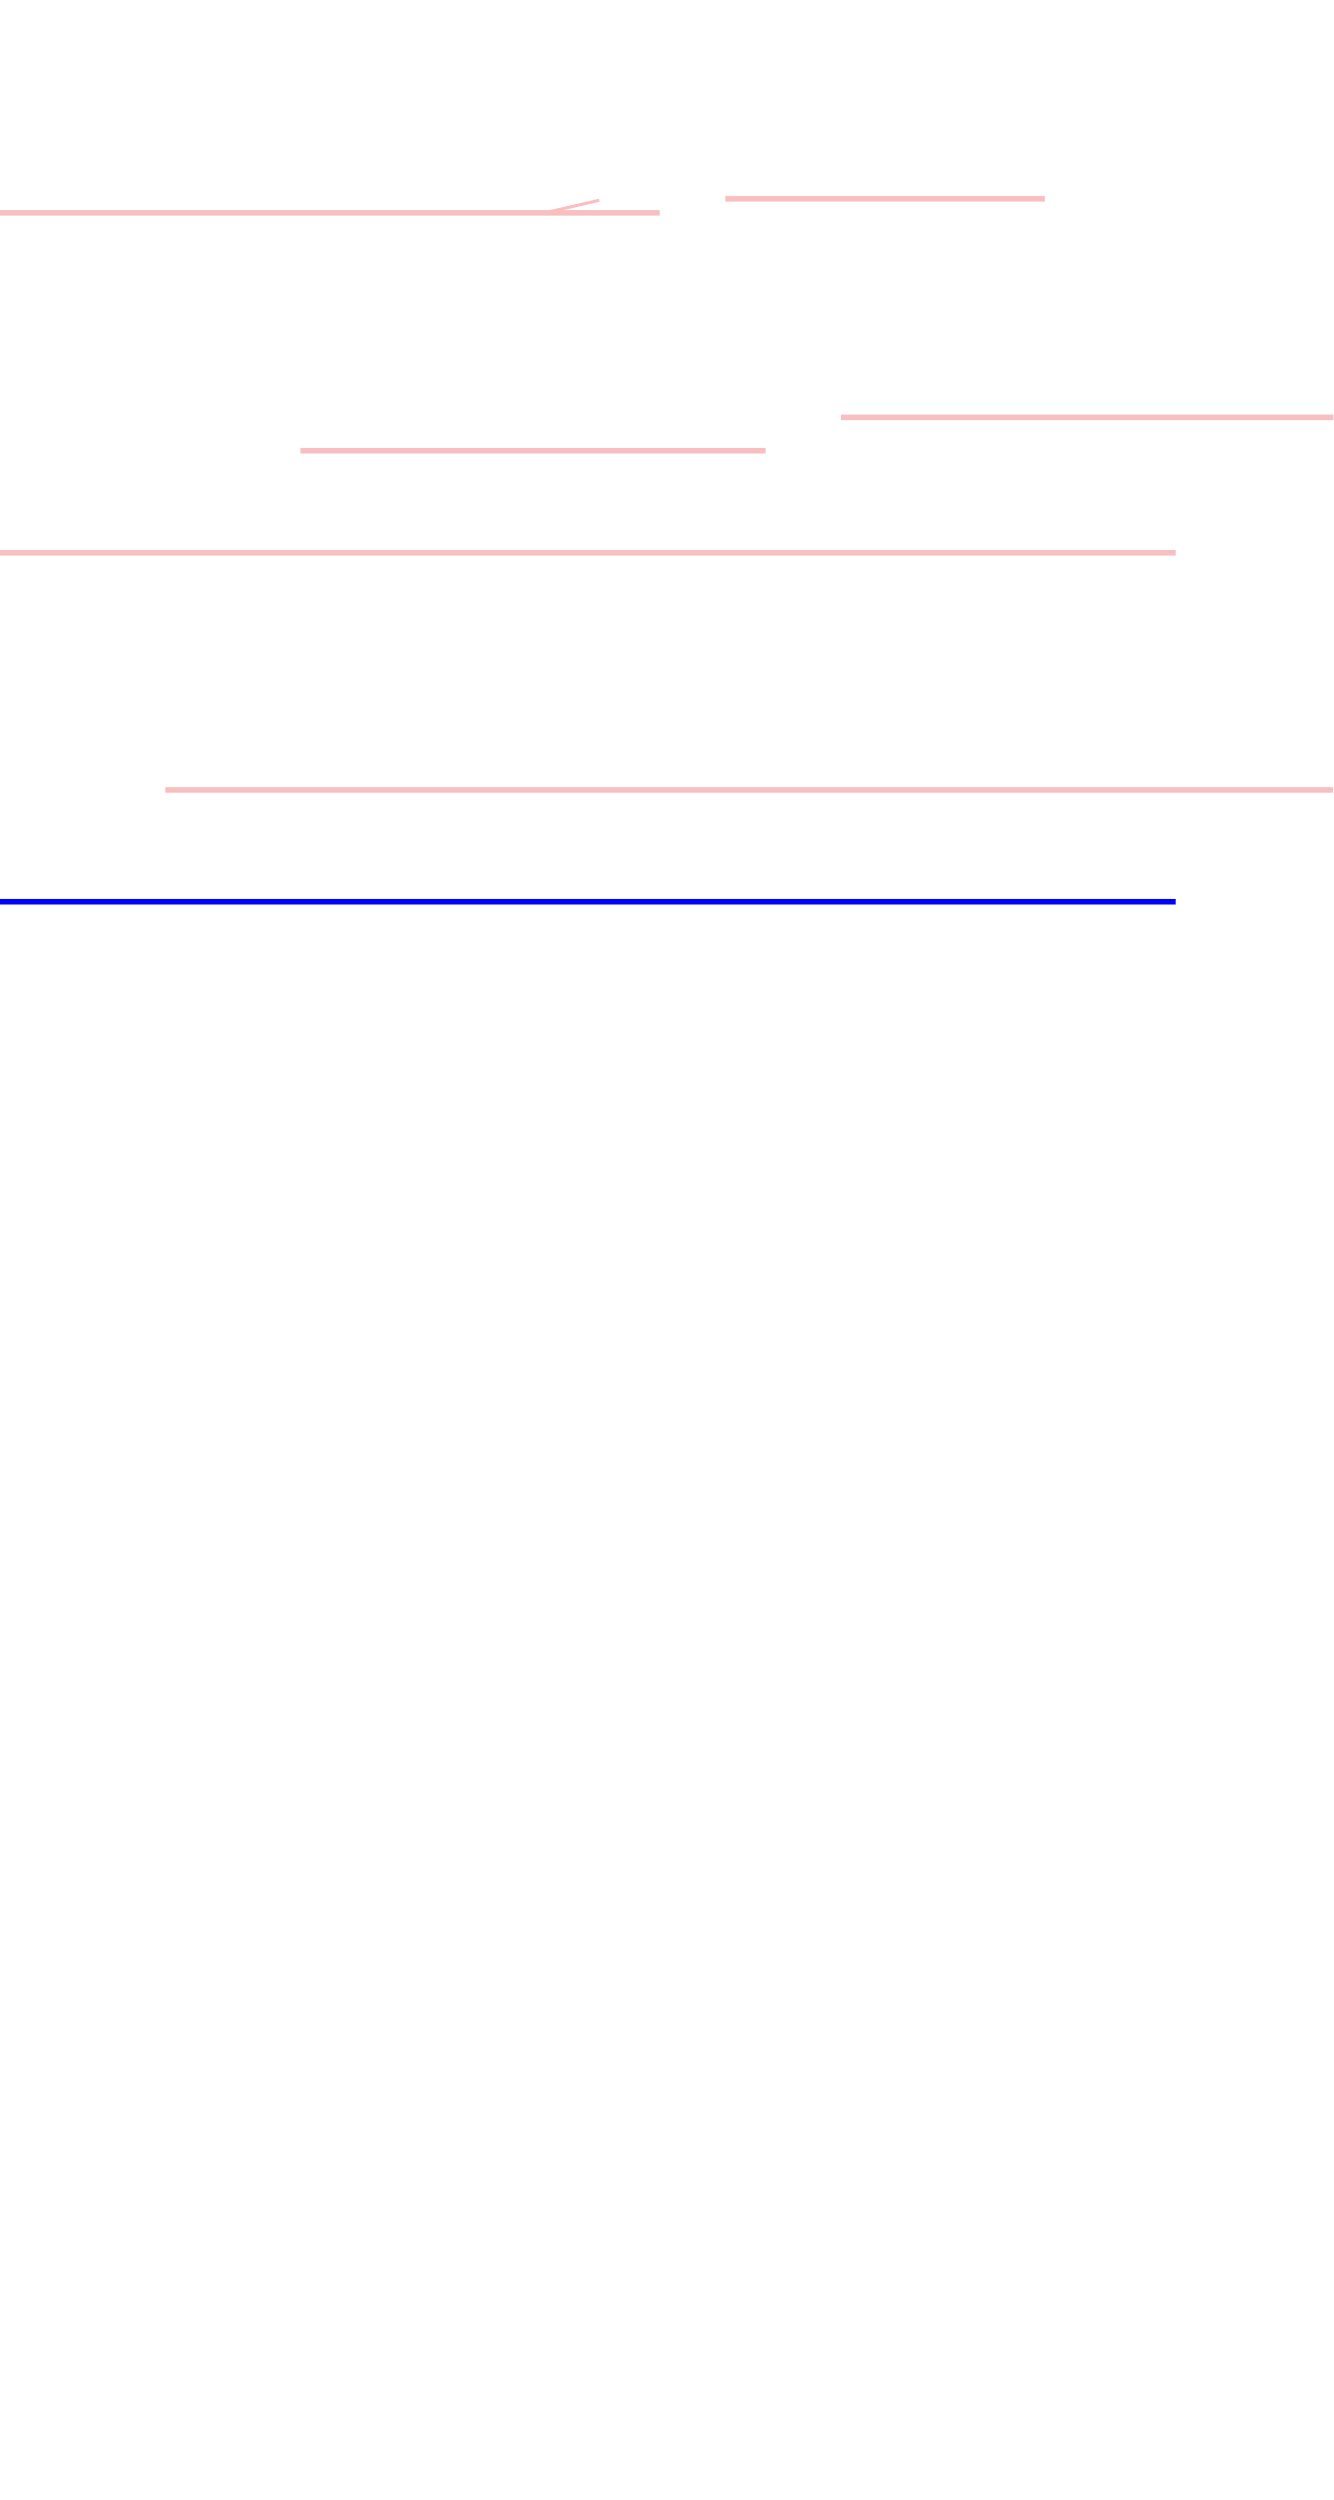
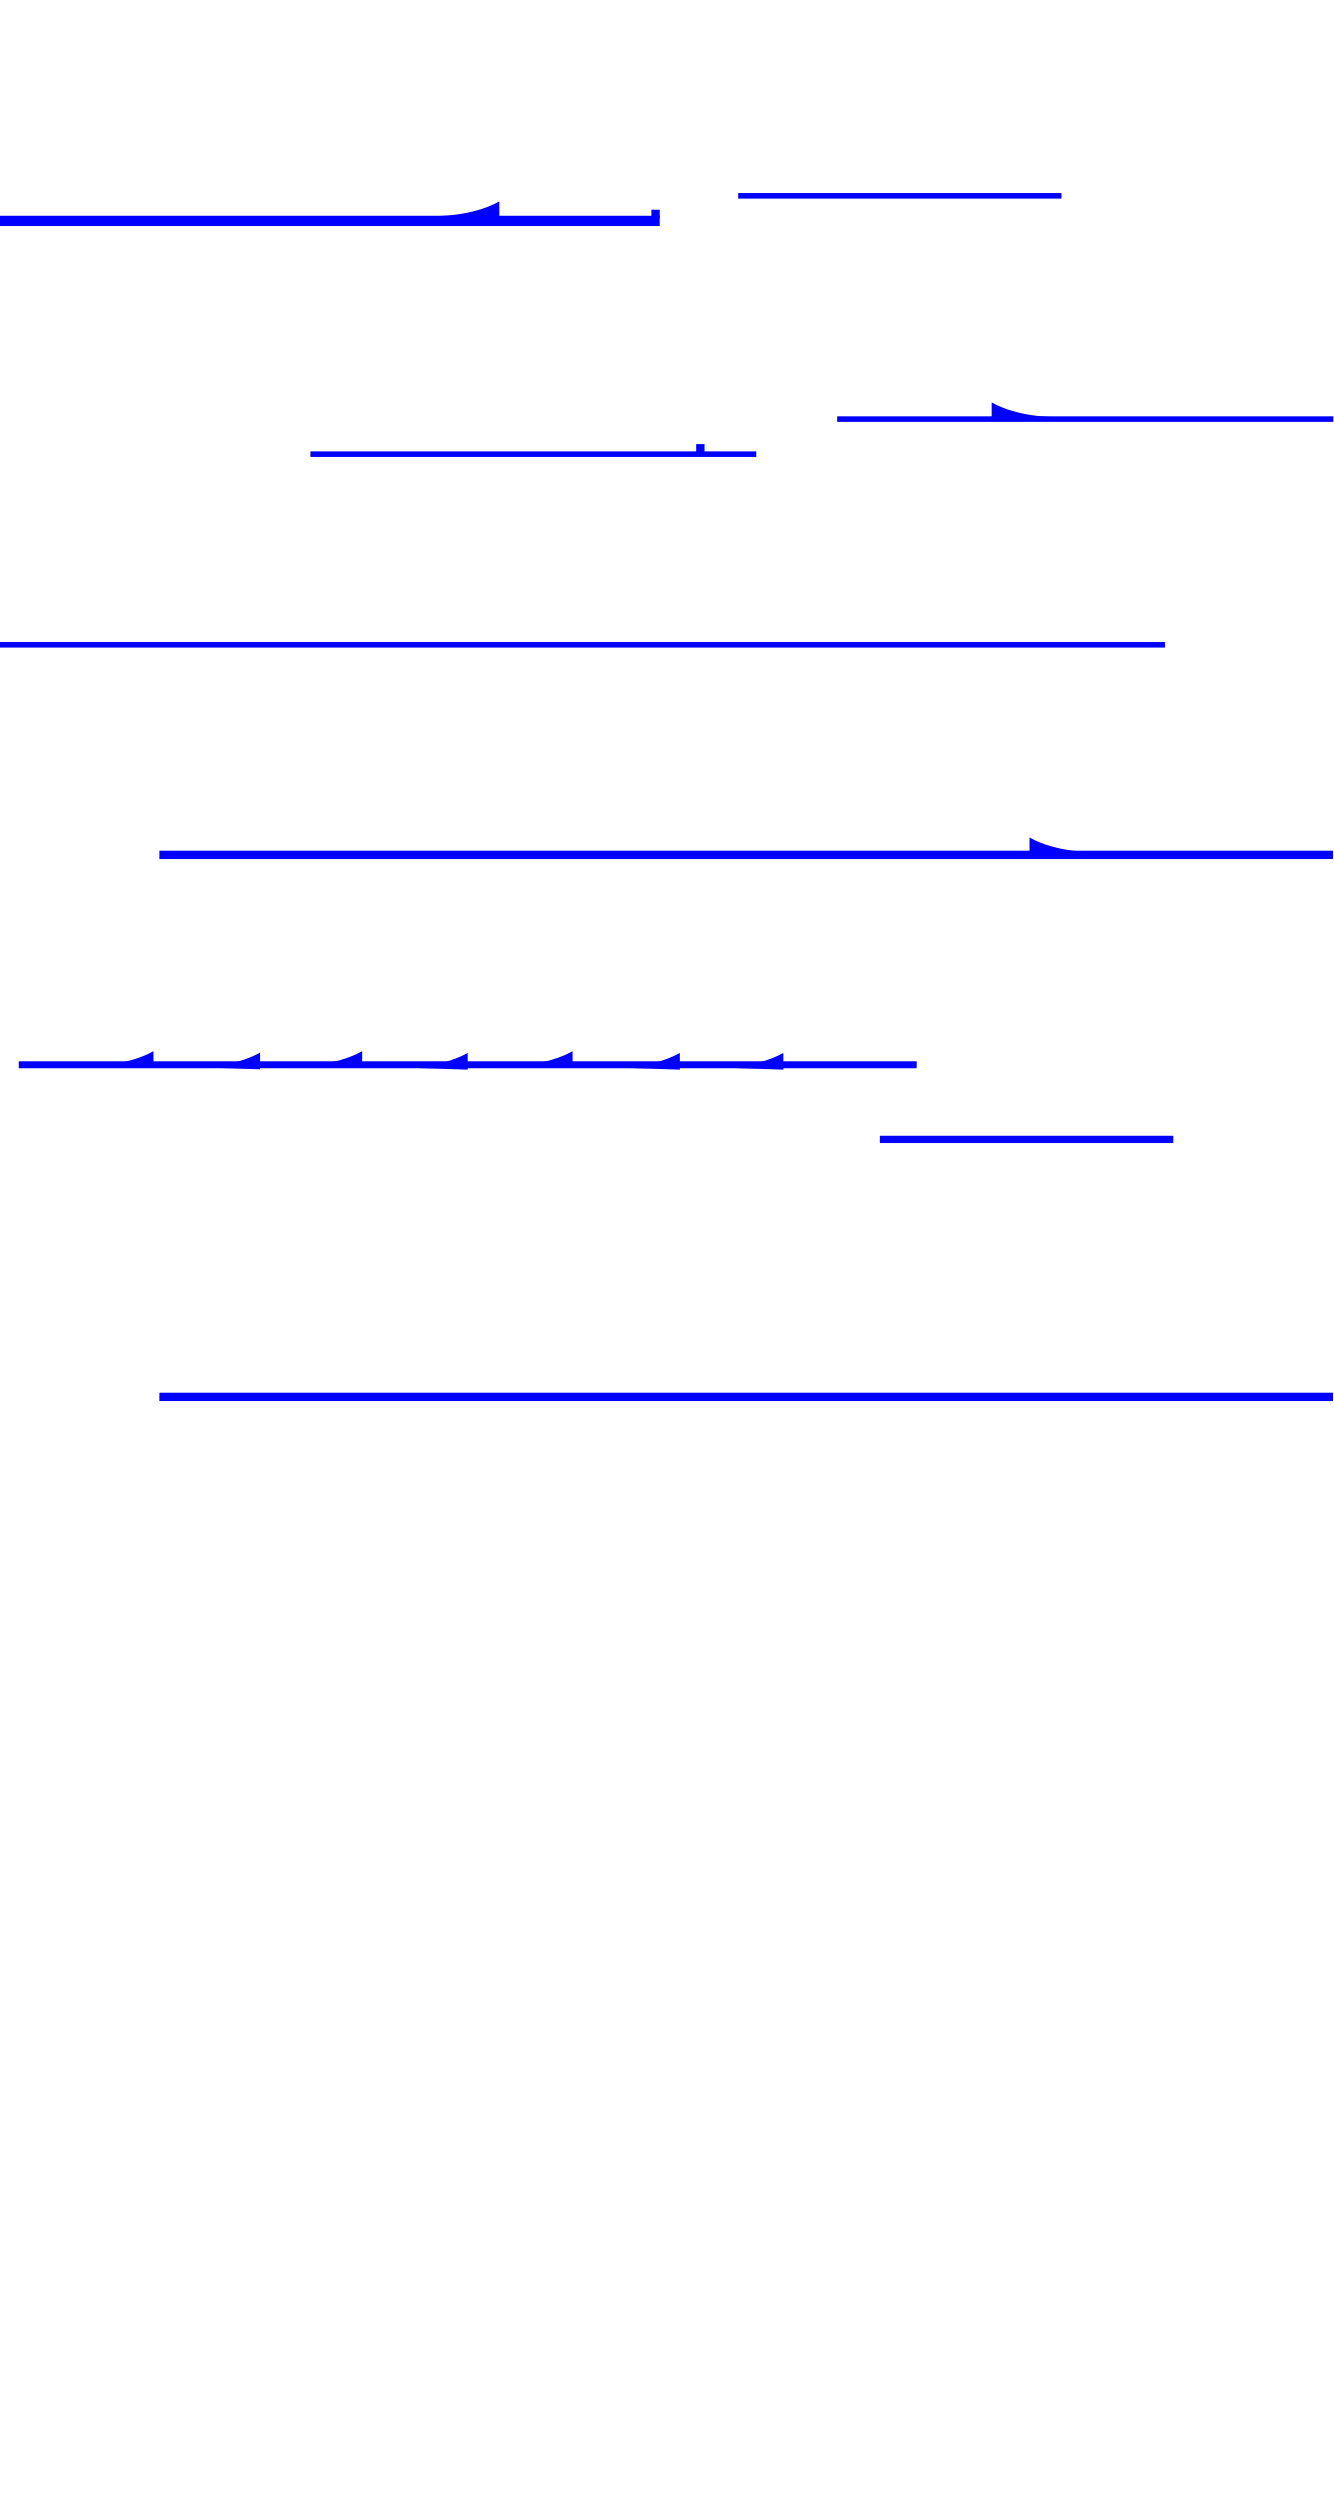
- <svg xmlns="http://www.w3.org/2000/svg" version="1.1" x="0px" y="0px" viewBox="0 0 3840 7200" style="enable-background:new 0 0 3840 7200;" xml:space="preserve">
-   <style type="text/css">
- 	.st0{fill:#FF9A7C;}
- 	.st1{fill:url(#);}
- 	.st2{fill:#A1E6E2;}
- 	.st3{fill:#93B79A;}
- 	.st4{fill:#C6824F;}
- 	.st5{fill:#916423;}
- 	.st6{fill:#FFC873;}
- 	.st7{fill:#A67CC6;}
- 	.st8{fill:#664491;}
- 	.st9{fill:#E0B0FF;}
- 	.st10{opacity:0.7;fill:none;}
- 	.st11{opacity:0.7;fill:#53371F;}
- 	.st12{opacity:0.7;fill:#A67CC6;}
- 	.st13{opacity:0.7;fill:#664491;}
- 	.st14{opacity:0.7;fill:#E0B0FF;}
- 	.st15{opacity:0.7;}
- 	.st16{fill:none;}
- 	.st17{fill:#53371F;}
- 	.st18{fill:#9497C6;}
- 	.st19{fill:#4C5591;}
- 	.st20{fill:#95C2FF;}
- 	.st21{fill:#C65A9B;}
- 	.st22{fill:#893491;}
- 	.st23{fill:#FF88B2;}
- 	.st24{fill:#C66C6A;}
- 	.st25{fill:#913E5B;}
- 	.st26{fill:#FFB28D;}
- 	.st27{fill:#C65E53;}
- 	.st28{fill:#915140;}
- 	.st29{fill:#FFC9A7;}
- 	.st30{fill:#808080;}
- 	.st31{fill:#4E1115;}
- 	.st32{fill:#832F35;}
- 	.st33{fill:#B3B3B3;}
- 	.st34{fill:#3B5B4B;}
- 	.st35{fill:#4D6950;}
- 	.st36{fill:#59775C;}
- 	.st37{fill:#A47AB6;}
- 	.st38{fill:#896EB1;}
- 	.st39{fill:#6D4438;}
- 	.st40{fill:#8D614E;}
- 	.st41{fill:#88A8B3;}
- 	.st42{fill:#F16A7F;}
- 	.st43{fill:#323033;}
- 	.st44{fill:#F26A4A;}
- 	.st45{fill:#FDC35B;}
- 	.st46{fill:#89A268;}
- 	.st47{fill:#328E66;}
- 	.st48{fill:#10A0AA;}
- 	.st49{fill:#006B83;}
- 	.st50{fill:#885CA6;}
- 	.st51{fill:#BC5264;}
- 	.st52{fill:#BD524D;}
- 	.st53{fill:#F7914C;}
- 	.st54{fill:#5A7D51;}
- 	.st55{fill:#30573D;}
- 	.st56{fill:#2F4B6A;}
- 	.st57{fill:#65427C;}
- 	.st58{fill:#9D3F52;}
- 	.st59{fill:#F1474D;}
- 	.st60{fill:none;stroke:#999999;stroke-width:7;stroke-miterlimit:10;}
- 	.st61{fill:none;stroke:#666666;stroke-width:7;stroke-miterlimit:10;}
- 	.st62{fill:#F9BEBF;}
- 	.st63{fill:#FED5AA;}
- 	.st64{fill:#0000FF;}
- 	.st65{fill:#0001FF;}
- </style>
-   <g id="Layer_2">
- </g>
-   <g id="Layer_1">
-     <rect y="605" class="st62" width="1900" height="16" />
-     <rect x="2089" y="564.63" class="st62" width="920" height="16" />
-     <rect x="865" y="1290" class="st62" width="1340" height="16" />
-     <rect x="2422" y="1194" class="st62" width="1418" height="16" />
-     <rect y="1584" class="st62" width="3386" height="16" />
-     <rect x="476" y="2267" class="st62" width="3363" height="16" />
-     <rect x="1562" y="591" transform="matrix(0.9745 -0.2242 0.2242 0.9745 -91.6309 383.9386)" class="st62" width="166" height="9" />
-     <rect y="2589" class="st65" width="3386" height="16" />
+ <svg xmlns="http://www.w3.org/2000/svg" viewBox="0 0 3840 7200">
+   <defs>
+     <style>.cls-1{fill:blue;}</style>
+   </defs>
+   <g id="Layer_1" data-name="Layer 1">
+     <rect class="cls-1" x="2126" y="556" width="931" height="16" />
+     <rect class="cls-1" x="-5" y="1849" width="3360" height="16" />
+     <rect class="cls-1" x="459" y="4011" width="3380" height="24" />
+     <rect class="cls-1" x="2534" y="3271" width="845" height="21" />
+     <rect class="cls-1" x="2411" y="1199" width="1429" height="16" />
+     <path class="cls-1" d="M3040,1201.262s-106,1.69-184-42.262v48.179Z" />
+     <rect class="cls-1" x="459" y="2450" width="3380" height="24" />
+     <path class="cls-1" d="M3149,2454.262s-106,1.69-184-42.262v48.179Z" />
+     <rect class="cls-1" y="621.417" width="1900" height="29.583" />
+     <path class="cls-1" d="M1254,622.262s106,1.69,184-42.262v48.179Z" />
+     <rect class="cls-1" x="1876" y="604" width="24" height="24" />
+     <rect class="cls-1" x="894" y="1300" width="1284" height="16" />
+     <rect class="cls-1" x="2005" y="1279" width="24" height="24" />
+     <rect class="cls-1" x="54" y="3056.543" width="2586" height="20" />
+     <path class="cls-1" d="M258,3069.673s106,1.69,184-42.262v48.178Z" />
+     <path class="cls-1" d="M565,3073.673s106,1.69,184-42.262v48.178Z" />
+     <path class="cls-1" d="M859,3069.673s106,1.69,184-42.262v48.178Z" />
+     <path class="cls-1" d="M1163,3074.673s106,1.69,184-42.262v48.178Z" />
+     <path class="cls-1" d="M1465,3069.673s106,1.69,184-42.262v48.178Z" />
+     <path class="cls-1" d="M1774,3074.673s106,1.69,184-42.262v48.178Z" />
+     <path class="cls-1" d="M2072,3074.673s106,1.69,184-42.262v48.178Z" />
  </g>
</svg>
